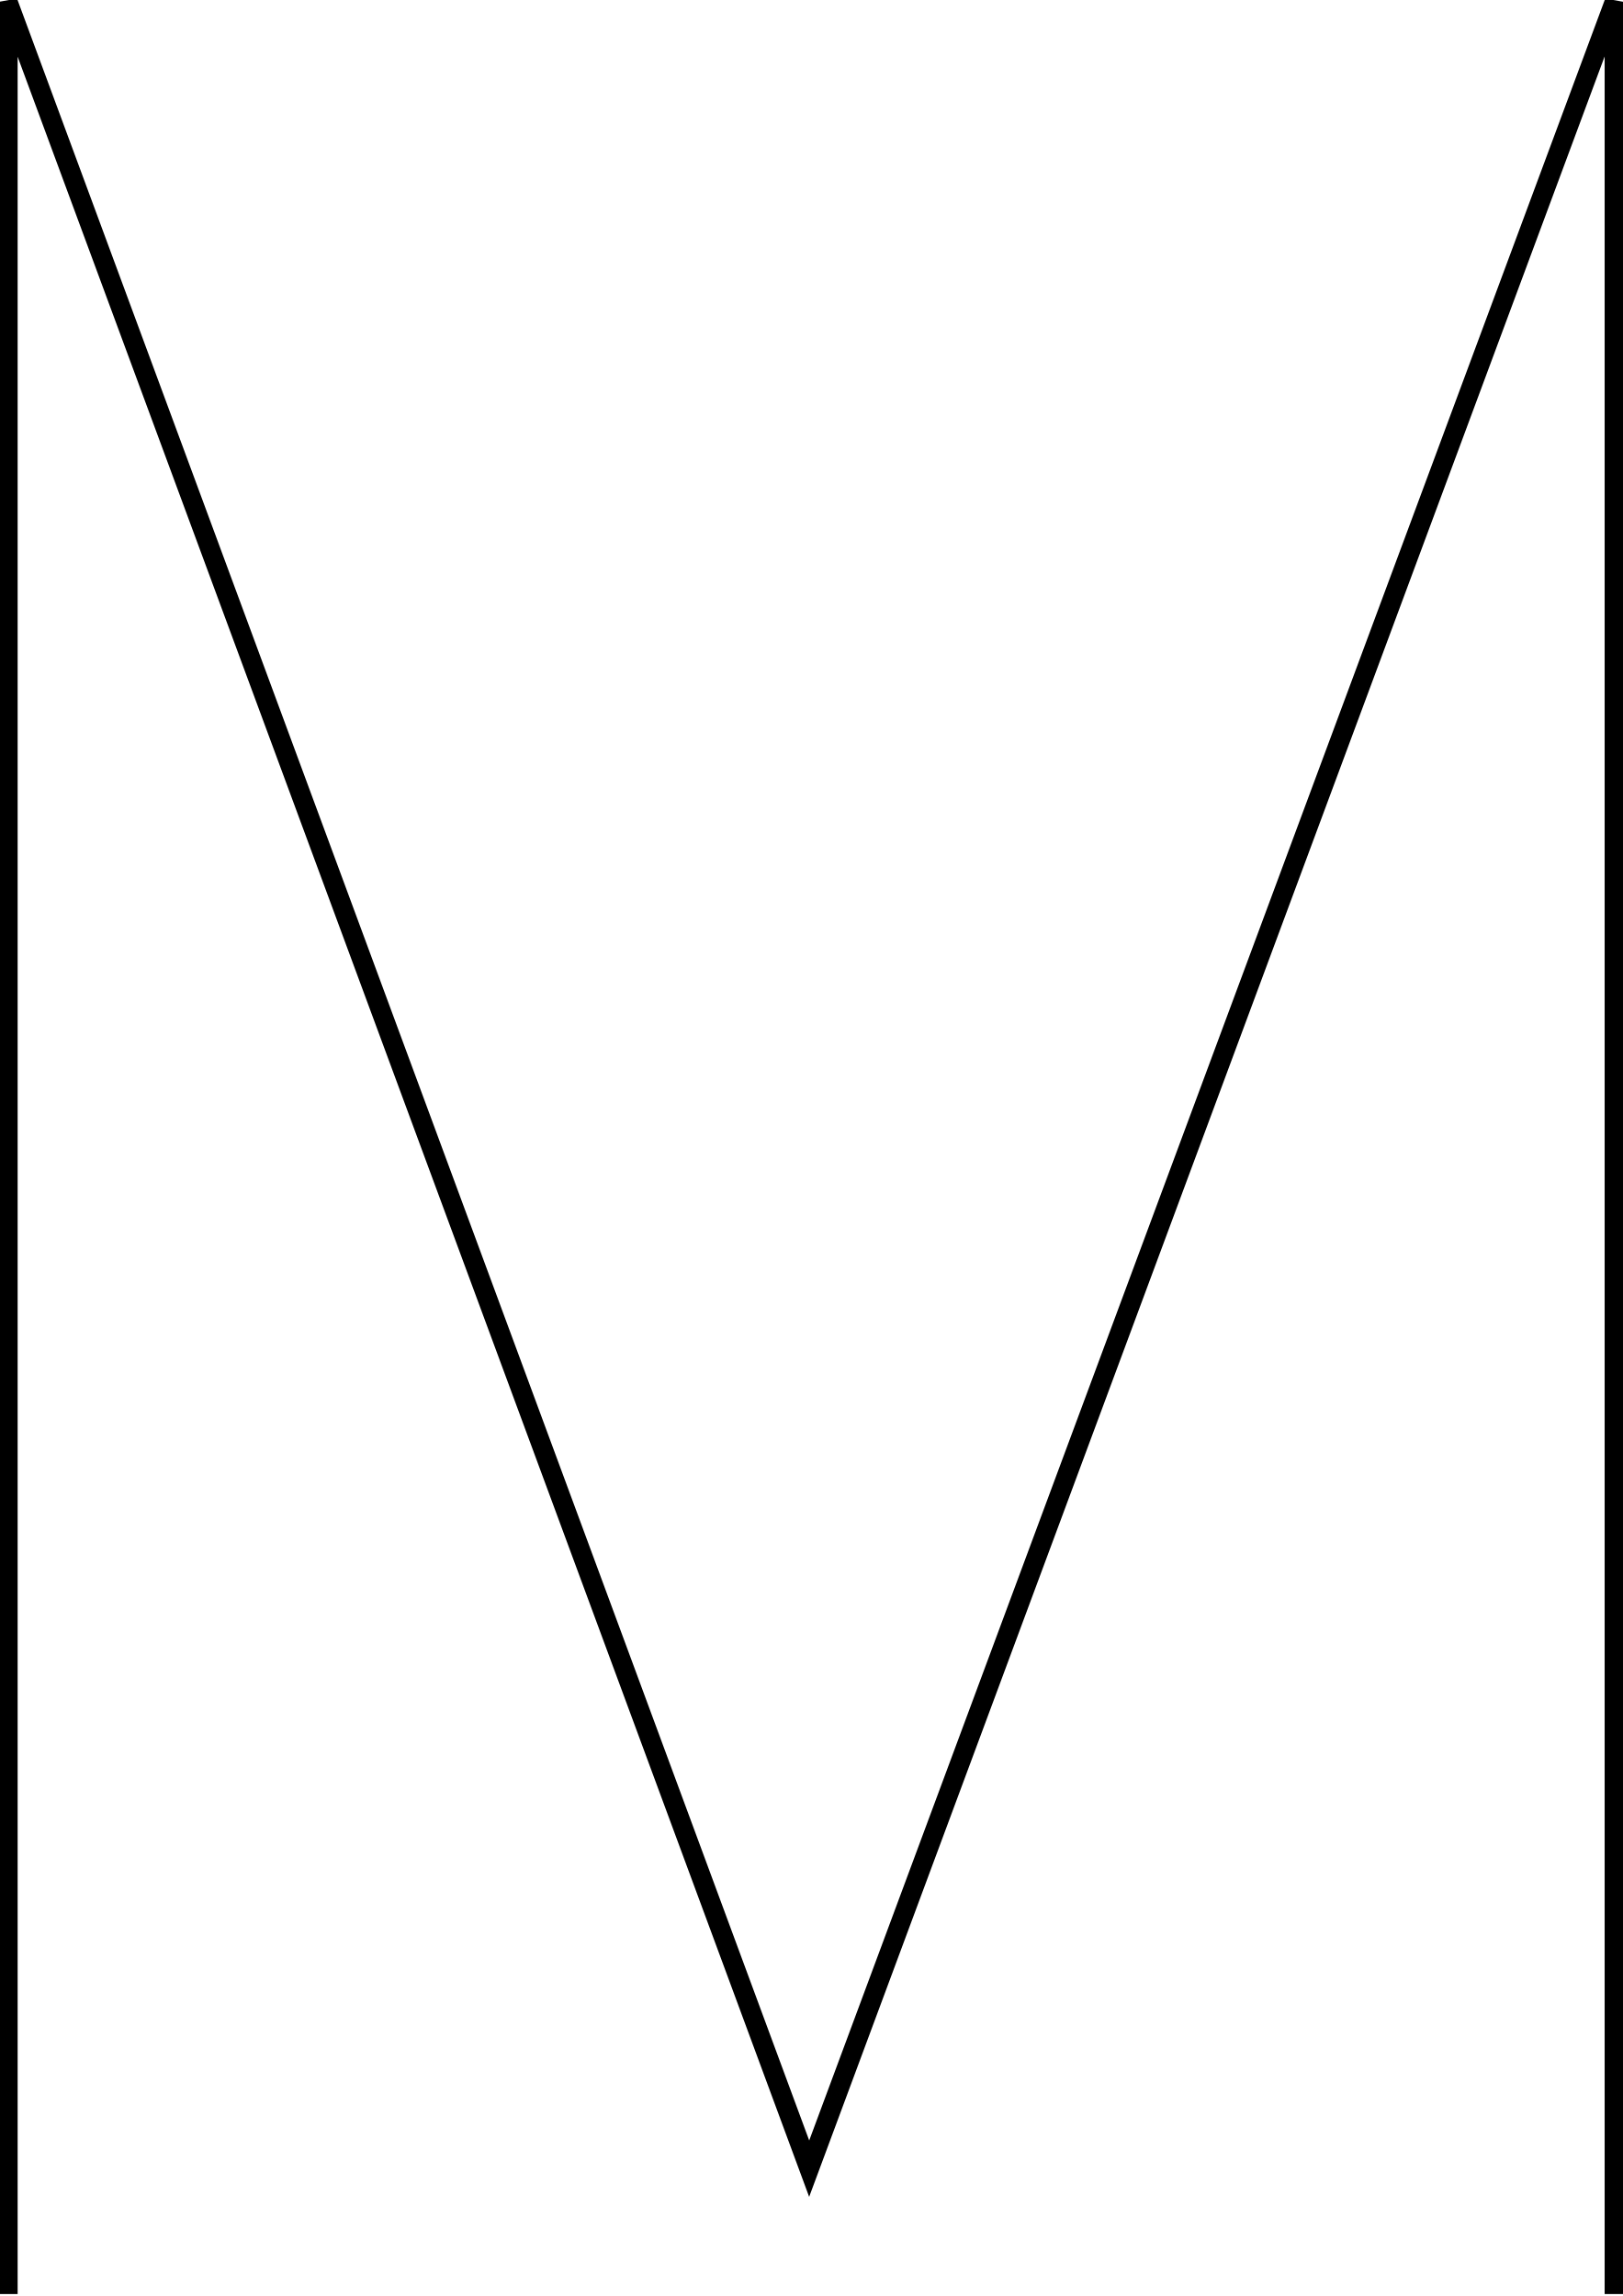
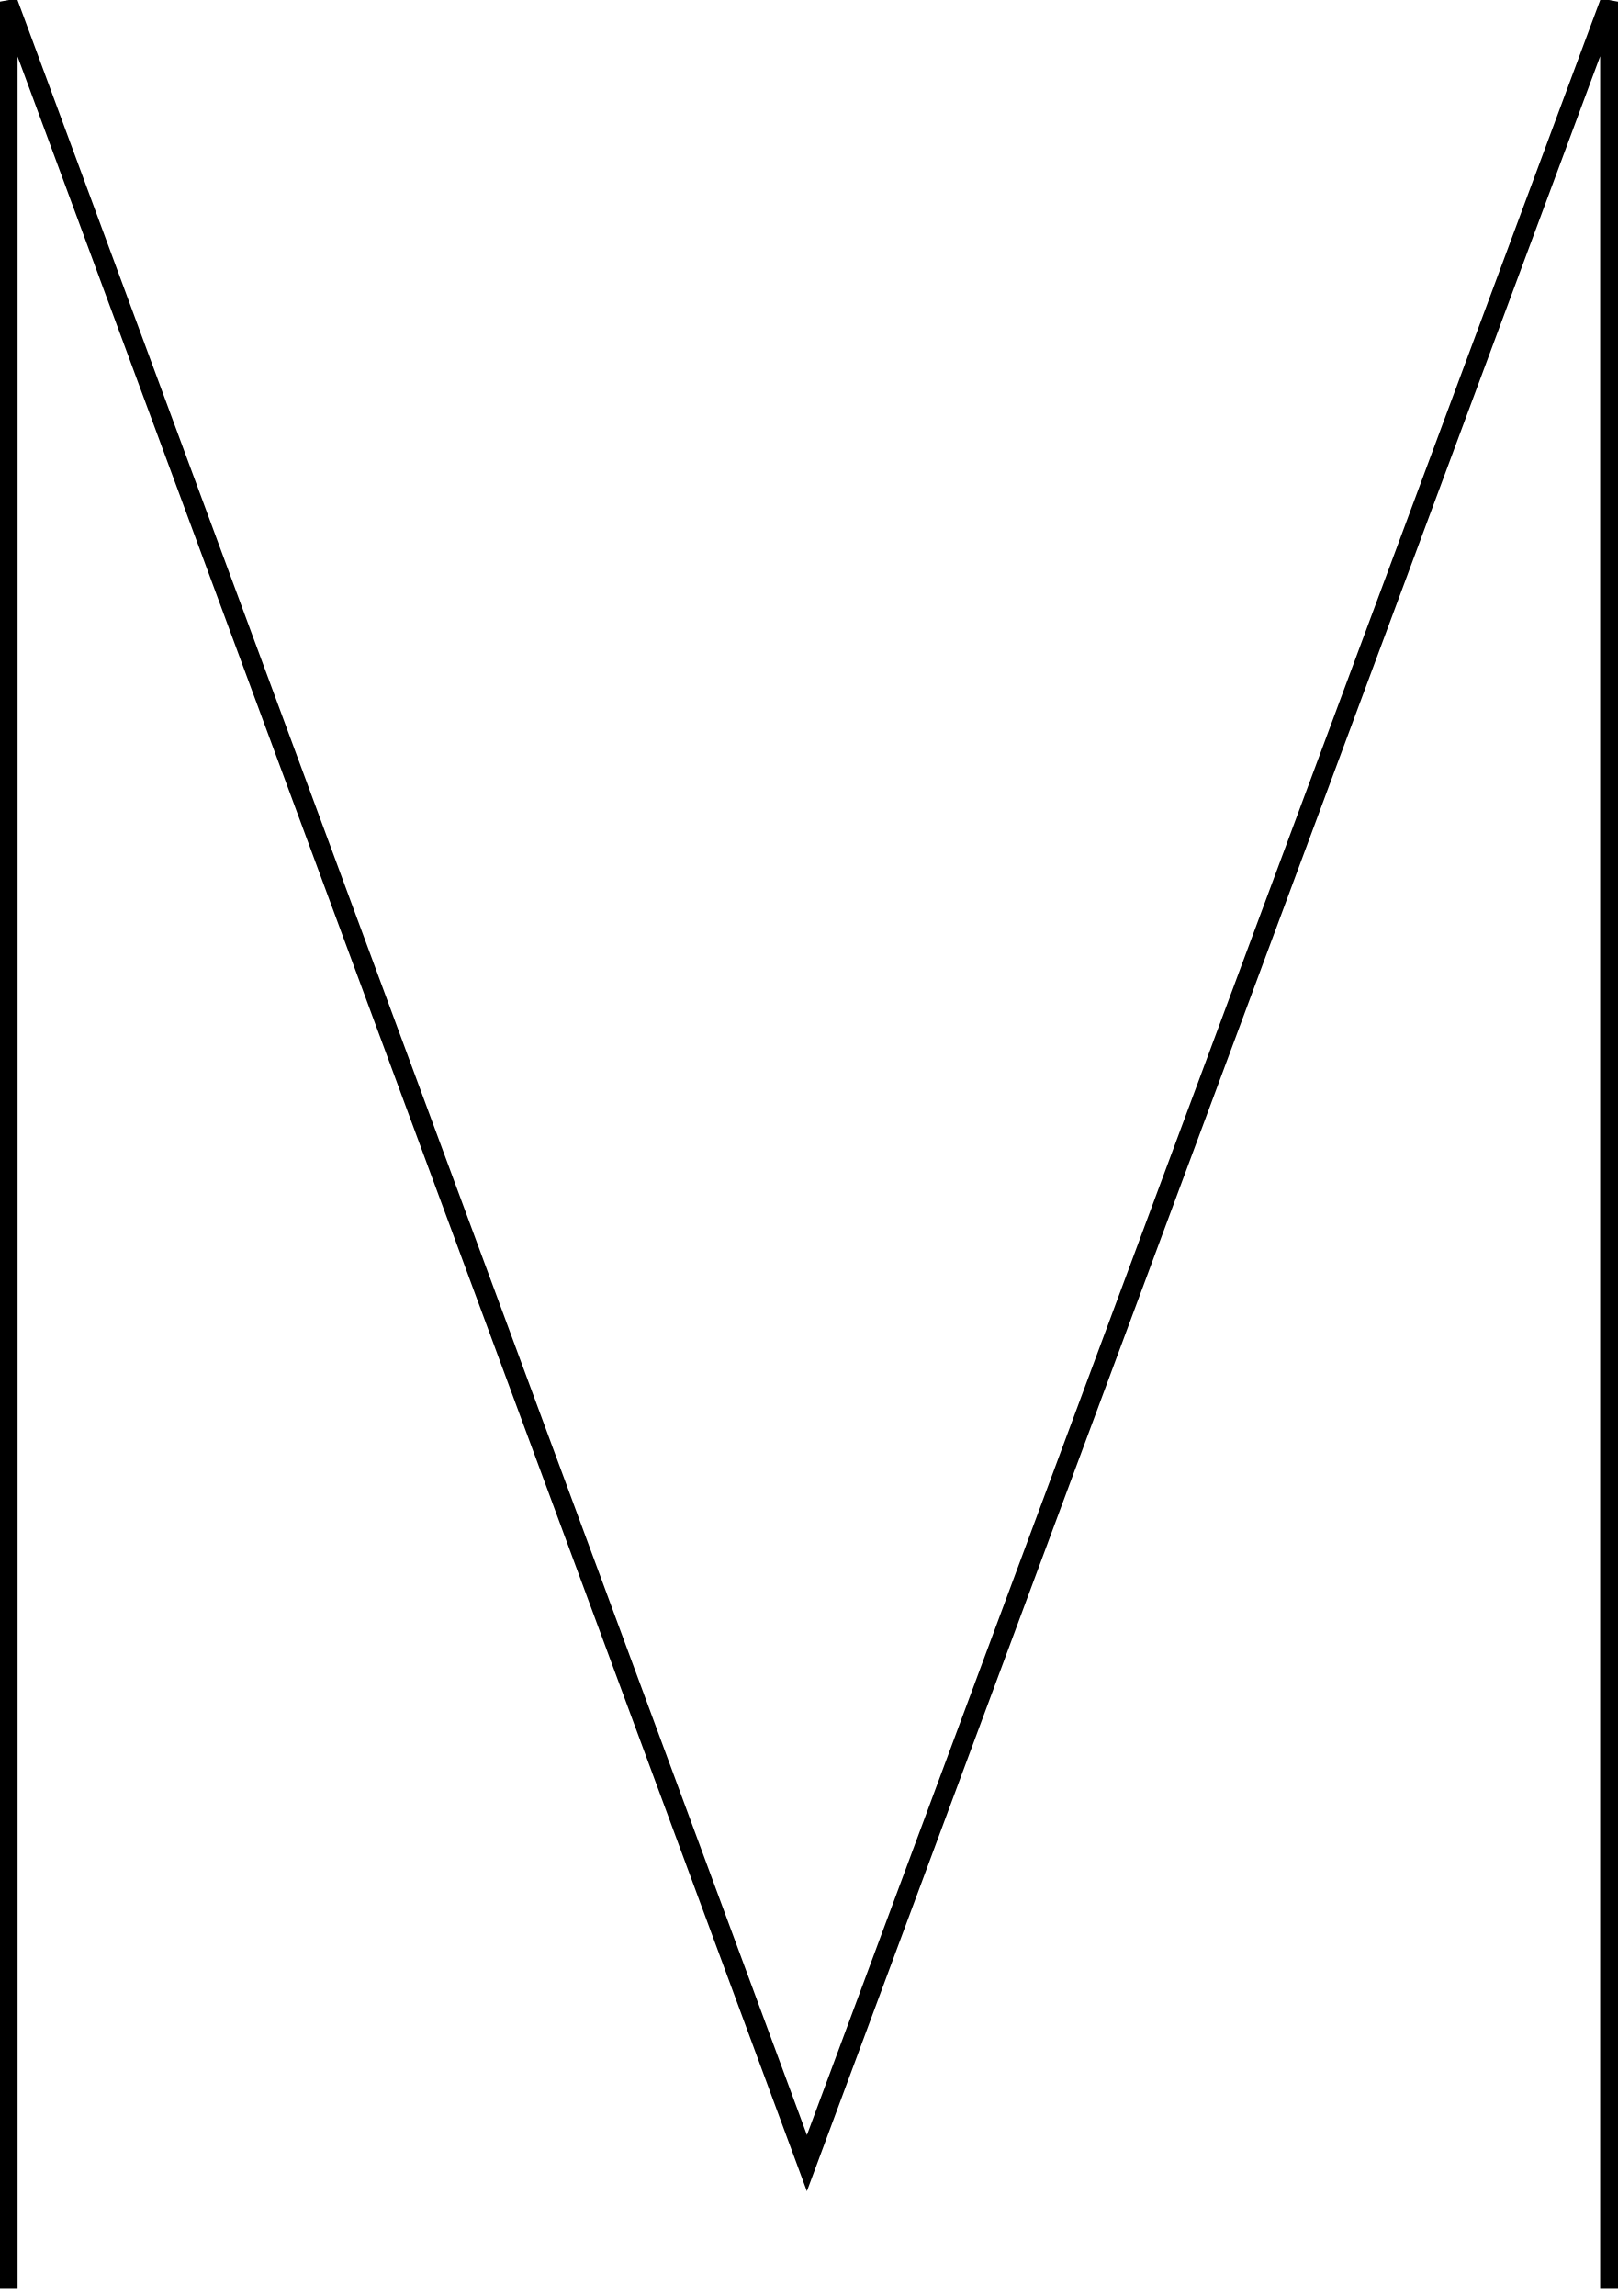
- <svg xmlns="http://www.w3.org/2000/svg" version="1.1" id="Calque_1" x="0px" y="0px" viewBox="0 0 82.8 117.2" style="enable-background:new 0 0 82.8 117.2;" xml:space="preserve" preserveAspectRatio="none">
+ <svg xmlns="http://www.w3.org/2000/svg" version="1.1" id="Calque_1" x="0px" y="0px" viewBox="0 0 82.8 117.5" style="enable-background:new 0 0 82.8 117.5;" xml:space="preserve" preserveAspectRatio="none">
  <style type="text/css">
	.st0{fill:none;stroke:#000000;stroke-width:1;stroke-miterlimit:5;}
</style>
  <g>
    <polyline class="st0" points="0.4,117.1 0.4,0.1 41.3,110.7 82.4,0.1 82.4,117.1  " />
  </g>
</svg>
